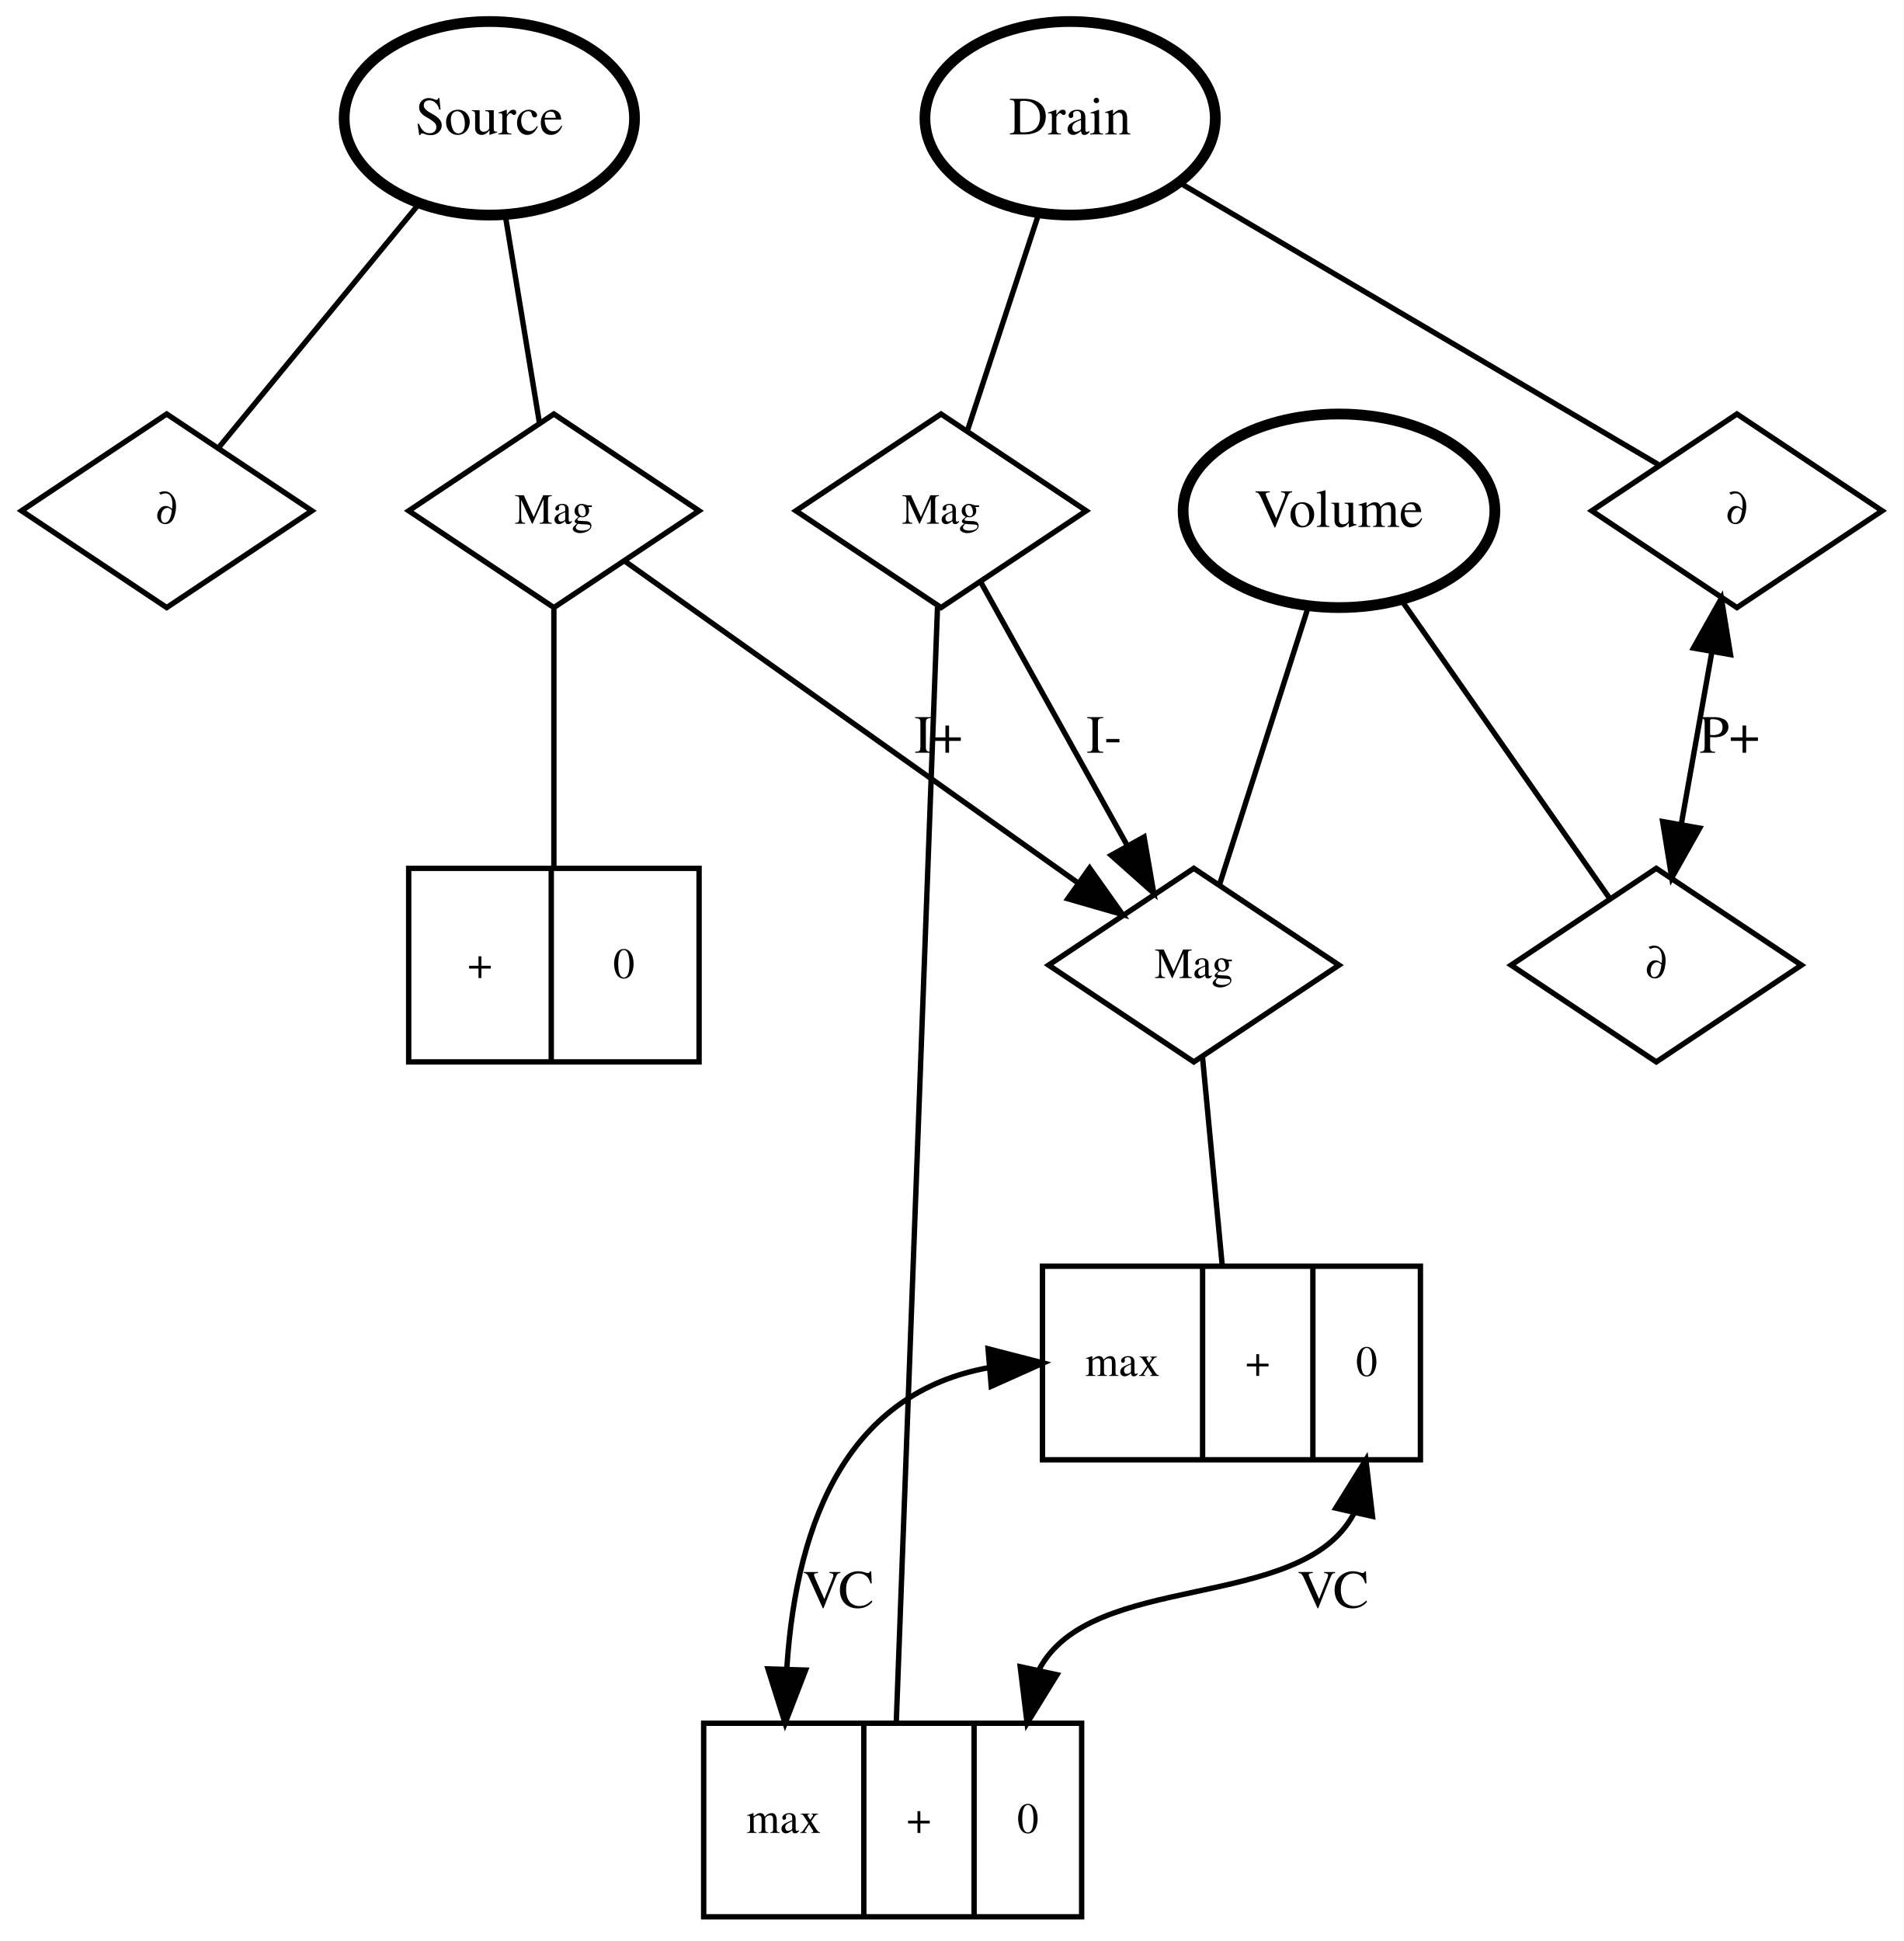
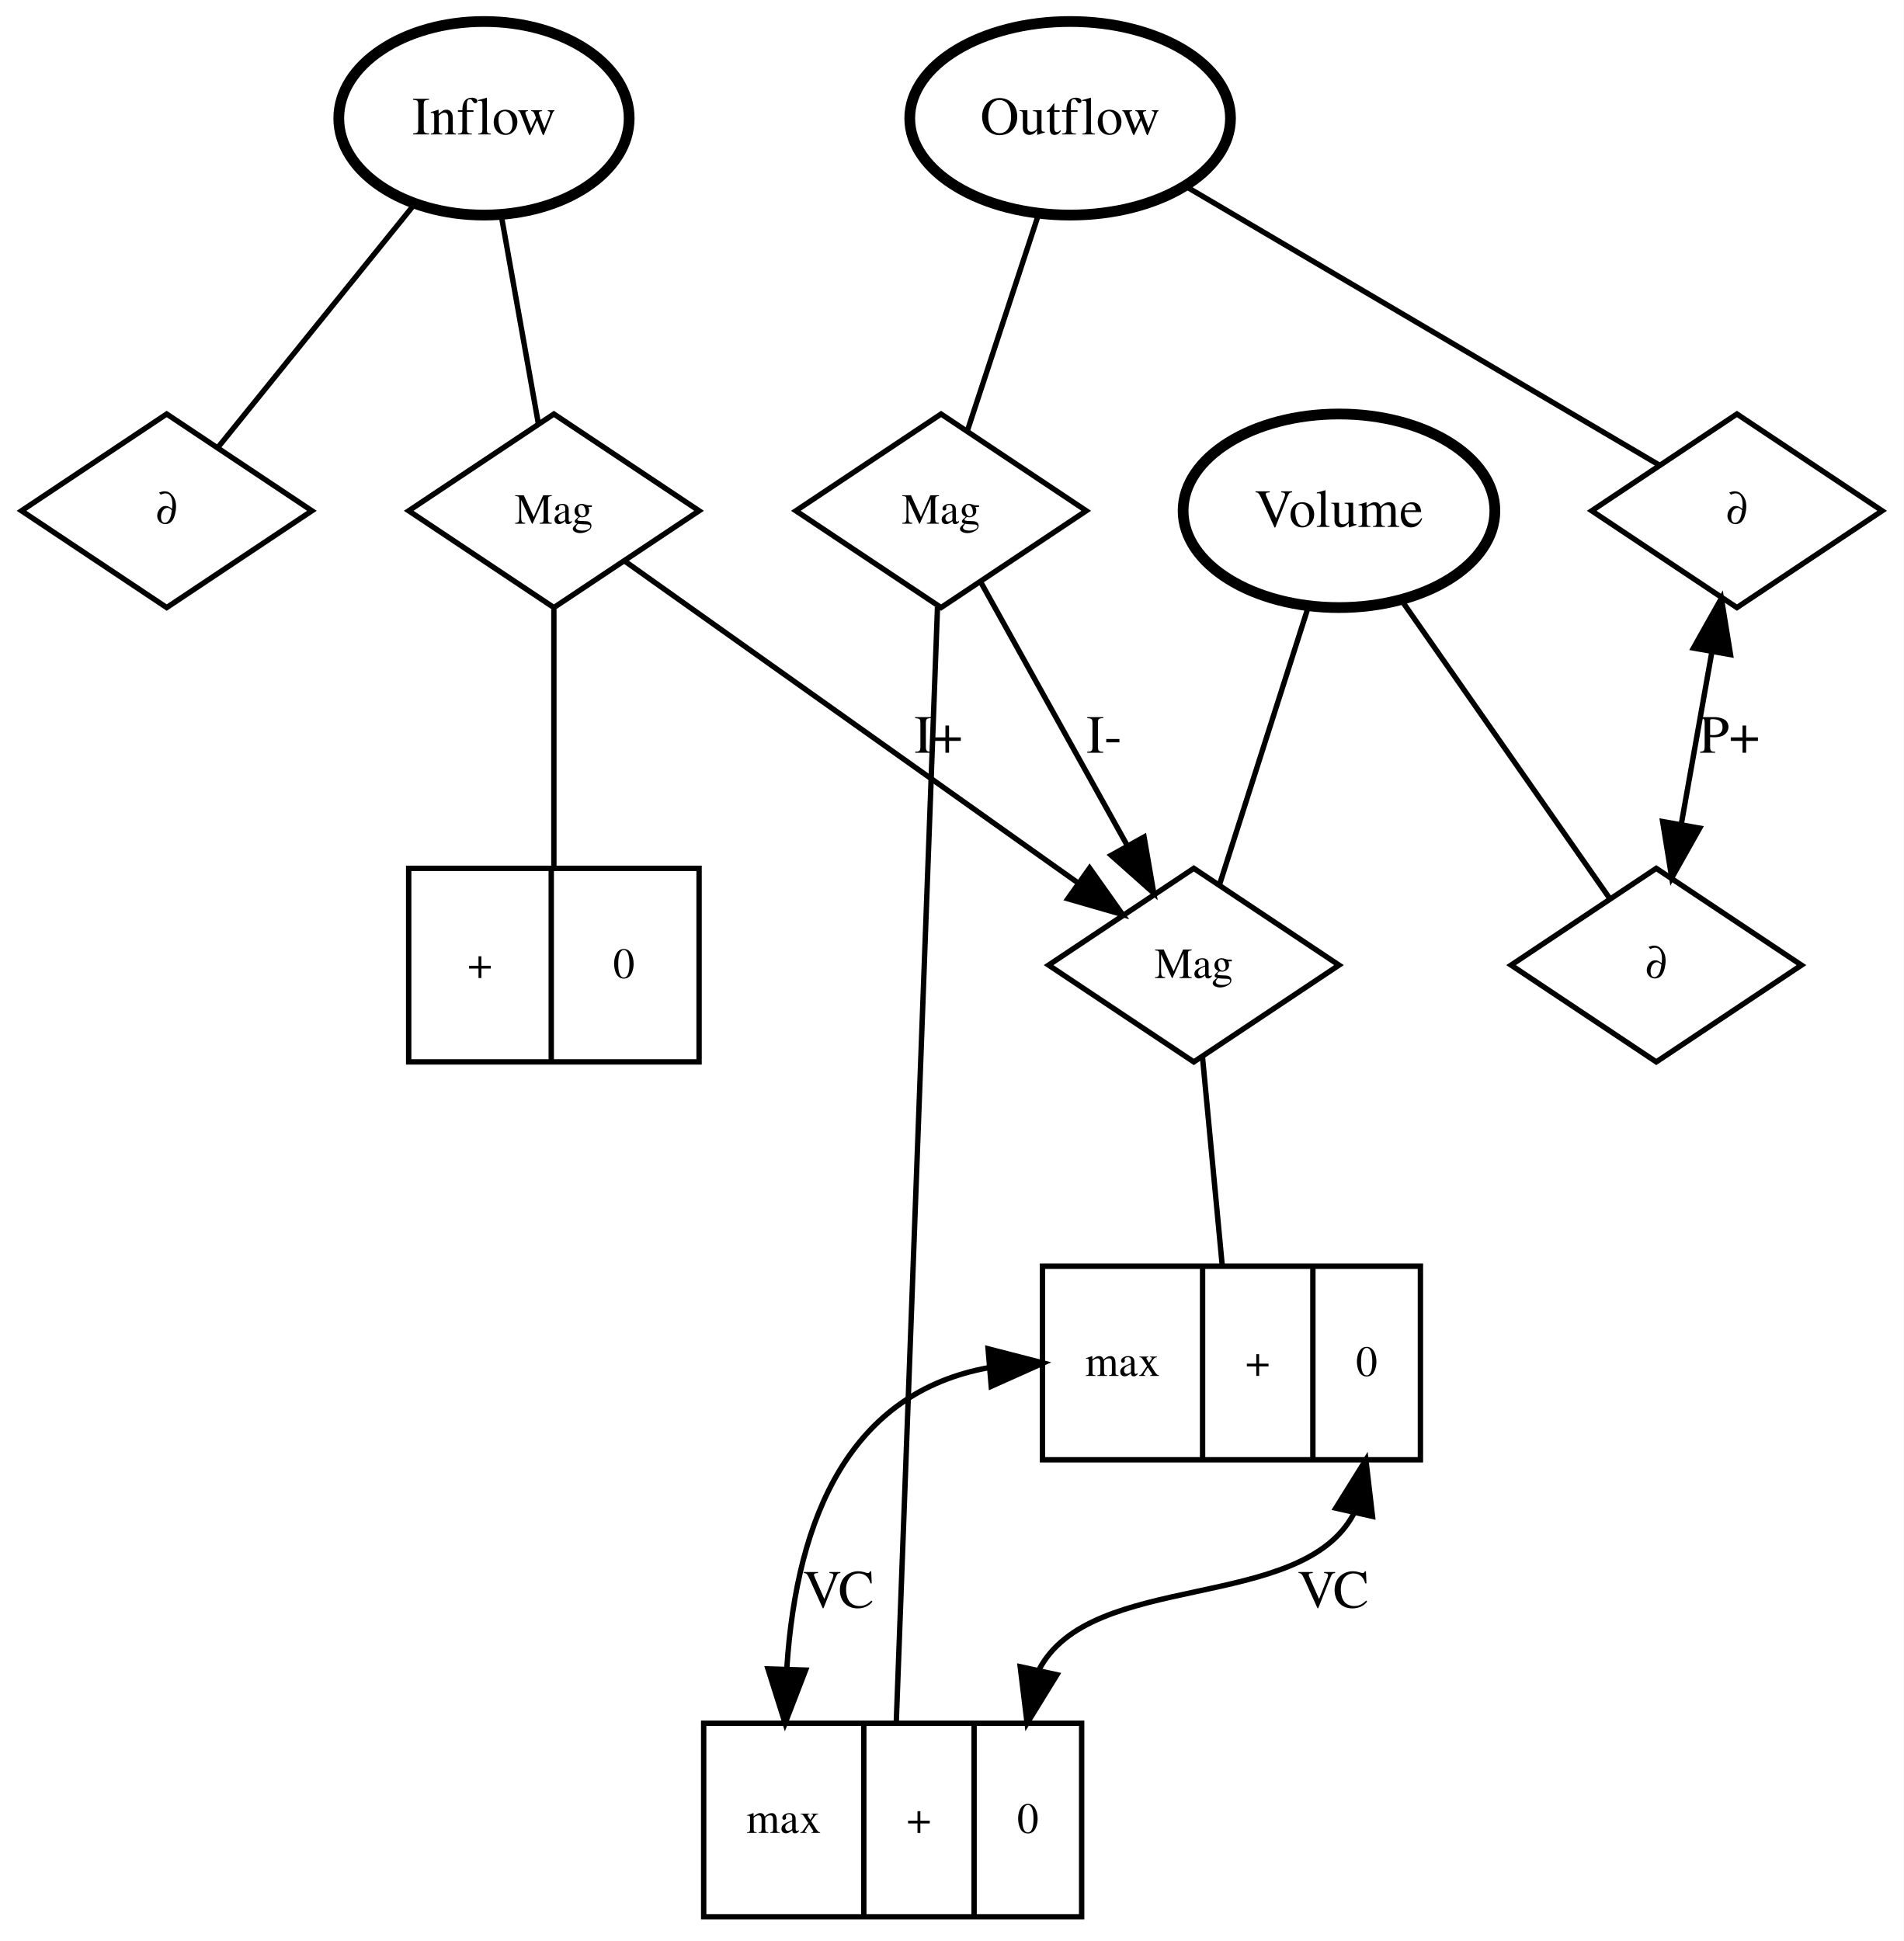
<svg xmlns="http://www.w3.org/2000/svg" width="354pt" height="361pt" viewBox="0.00 0.00 354.00 361.00">
  <g id="graph0" class="graph" transform="scale(1 1) rotate(0) translate(4 357)">
    <polygon fill="#ffffff" stroke="transparent" points="-4,4 -4,-357 350,-357 350,4 -4,4" />
    <g id="node1" class="node">
-       <ellipse fill="none" stroke="#000000" stroke-width="2" cx="87" cy="-335" rx="27" ry="18" />
-       <text text-anchor="middle" x="87" y="-332" font-family="Times,serif" font-size="10.00" fill="#000000">Source</text>
+       <ellipse fill="none" stroke="#000000" stroke-width="2" cx="86" cy="-335" rx="27" ry="18" />
+       <text text-anchor="middle" x="86" y="-332" font-family="Times,serif" font-size="10.00" fill="#000000">Inflow</text>
    </g>
    <g id="node2" class="node">
      <polygon fill="none" stroke="#000000" points="27,-280 0,-262 27,-244 54,-262 27,-280" />
      <text text-anchor="middle" x="27" y="-259.6" font-family="Times,serif" font-size="8.00" fill="#000000">∂</text>
    </g>
    <g id="edge1" class="edge">
-       <path fill="none" stroke="#000000" d="M73.981,-319.16C62.814,-305.574 46.967,-286.293 36.834,-273.965" />
+       <path fill="none" stroke="#000000" d="M72.906,-318.799C61.907,-305.189 46.445,-286.059 36.574,-273.845" />
    </g>
    <g id="node3" class="node">
      <polygon fill="none" stroke="#000000" points="99,-280 72,-262 99,-244 126,-262 99,-280" />
      <text text-anchor="middle" x="99" y="-259.6" font-family="Times,serif" font-size="8.00" fill="#000000">Mag</text>
    </g>
    <g id="edge2" class="edge">
-       <path fill="none" stroke="#000000" d="M89.966,-316.955C91.91,-305.133 94.429,-289.806 96.314,-278.343" />
+       <path fill="none" stroke="#000000" d="M89.213,-316.955C91.319,-305.133 94.048,-289.806 96.09,-278.343" />
    </g>
    <g id="node4" class="node">
      <polygon fill="none" stroke="#000000" points="72,-159.5 72,-195.5 126,-195.5 126,-159.5 72,-159.5" />
      <text text-anchor="middle" x="85.256" y="-175.1" font-family="Times,serif" font-size="8.00" fill="#000000">+</text>
      <polyline fill="none" stroke="#000000" points="98.511,-159.5 98.511,-195.5 " />
      <text text-anchor="middle" x="112.011" y="-175.1" font-family="Times,serif" font-size="8.00" fill="#000000">0</text>
    </g>
    <g id="edge3" class="edge">
      <path fill="none" stroke="#000000" d="M99,-243.665C99,-229.394 99,-209.696 99,-195.509" />
    </g>
    <g id="node11" class="node">
      <polygon fill="none" stroke="#000000" points="218,-195.5 191,-177.5 218,-159.5 245,-177.5 218,-195.5" />
      <text text-anchor="middle" x="218" y="-175.1" font-family="Times,serif" font-size="8.00" fill="#000000">Mag</text>
    </g>
    <g id="edge10" class="edge">
      <path fill="none" stroke="#000000" d="M112.19,-252.634C132.562,-238.168 171.89,-210.242 196.438,-192.811" />
      <polygon fill="#000000" stroke="#000000" points="198.624,-195.551 204.751,-186.908 194.571,-189.844 198.624,-195.551" />
      <text text-anchor="middle" x="170.484" y="-217" font-family="Times,serif" font-size="10.00" fill="#000000">I+</text>
    </g>
    <g id="node5" class="node">
-       <ellipse fill="none" stroke="#000000" stroke-width="2" cx="195" cy="-335" rx="27" ry="18" />
-       <text text-anchor="middle" x="195" y="-332" font-family="Times,serif" font-size="10.00" fill="#000000">Drain</text>
+       <ellipse fill="none" stroke="#000000" stroke-width="2" cx="195" cy="-335" rx="29.823" ry="18" />
+       <text text-anchor="middle" x="195" y="-332" font-family="Times,serif" font-size="10.00" fill="#000000">Outflow</text>
    </g>
    <g id="node6" class="node">
      <polygon fill="none" stroke="#000000" points="319,-280 292,-262 319,-244 346,-262 319,-280" />
      <text text-anchor="middle" x="319" y="-259.6" font-family="Times,serif" font-size="8.00" fill="#000000">∂</text>
    </g>
    <g id="edge4" class="edge">
-       <path fill="none" stroke="#000000" d="M215.476,-322.945C240.515,-308.205 282.276,-283.62 304.327,-270.638" />
+       <path fill="none" stroke="#000000" d="M216.316,-322.451C241.522,-307.612 282.788,-283.318 304.539,-270.514" />
    </g>
    <g id="node7" class="node">
      <polygon fill="none" stroke="#000000" points="171,-280 144,-262 171,-244 198,-262 171,-280" />
      <text text-anchor="middle" x="171" y="-259.6" font-family="Times,serif" font-size="8.00" fill="#000000">Mag</text>
    </g>
    <g id="edge5" class="edge">
      <path fill="none" stroke="#000000" d="M189.19,-317.329C185.139,-305.007 179.793,-288.744 175.946,-277.043" />
    </g>
    <g id="node10" class="node">
      <polygon fill="none" stroke="#000000" points="304,-195.5 277,-177.5 304,-159.5 331,-177.5 304,-195.5" />
      <text text-anchor="middle" x="304" y="-175.1" font-family="Times,serif" font-size="8.00" fill="#000000">∂</text>
    </g>
    <g id="edge12" class="edge">
      <path fill="none" stroke="#000000" d="M314.355,-235.831C312.543,-225.624 310.469,-213.945 308.656,-203.732" />
      <polygon fill="#000000" stroke="#000000" points="310.914,-236.473 316.108,-245.708 317.806,-235.25 310.914,-236.473" />
      <polygon fill="#000000" stroke="#000000" points="312.077,-202.977 306.883,-193.742 305.185,-204.2 312.077,-202.977" />
      <text text-anchor="middle" x="317.599" y="-217" font-family="Times,serif" font-size="10.00" fill="#000000">P+</text>
    </g>
    <g id="node8" class="node">
      <polygon fill="none" stroke="#000000" points="126.857,-.5 126.857,-36.5 197.143,-36.5 197.143,-.5 126.857,-.5" />
      <text text-anchor="middle" x="141.744" y="-16.1" font-family="Times,serif" font-size="8.00" fill="#000000">max</text>
      <polyline fill="none" stroke="#000000" points="156.632,-.5 156.632,-36.5 " />
      <text text-anchor="middle" x="166.887" y="-16.1" font-family="Times,serif" font-size="8.00" fill="#000000">+</text>
      <polyline fill="none" stroke="#000000" points="177.143,-.5 177.143,-36.5 " />
      <text text-anchor="middle" x="187.143" y="-16.1" font-family="Times,serif" font-size="8.00" fill="#000000">0</text>
    </g>
    <g id="edge6" class="edge">
      <path fill="none" stroke="#000000" d="M170.338,-244.095C168.678,-199.174 164.349,-82.063 162.675,-36.762" />
    </g>
    <g id="edge11" class="edge">
      <path fill="none" stroke="#000000" d="M178.344,-248.797C185.613,-235.727 196.88,-215.471 205.549,-199.885" />
      <polygon fill="#000000" stroke="#000000" points="208.75,-201.33 210.553,-190.889 202.633,-197.927 208.75,-201.33" />
      <text text-anchor="middle" x="201.329" y="-217" font-family="Times,serif" font-size="10.00" fill="#000000">I-</text>
    </g>
    <g id="node9" class="node">
      <ellipse fill="none" stroke="#000000" stroke-width="2" cx="245" cy="-262" rx="28.988" ry="18" />
      <text text-anchor="middle" x="245" y="-259" font-family="Times,serif" font-size="10.00" fill="#000000">Volume</text>
    </g>
    <g id="edge7" class="edge">
      <path fill="none" stroke="#000000" d="M256.656,-245.305C268.007,-229.049 285.004,-204.706 295.246,-190.038" />
    </g>
    <g id="edge8" class="edge">
      <path fill="none" stroke="#000000" d="M239.274,-244.08C234.382,-228.771 227.425,-206.997 222.815,-192.57" />
    </g>
    <g id="node12" class="node">
      <polygon fill="none" stroke="#000000" points="189.857,-85.5 189.857,-121.5 260.143,-121.5 260.143,-85.5 189.857,-85.5" />
      <text text-anchor="middle" x="204.744" y="-101.1" font-family="Times,serif" font-size="8.00" fill="#000000">max</text>
      <polyline fill="none" stroke="#000000" points="219.632,-85.5 219.632,-121.5 " />
      <text text-anchor="middle" x="229.887" y="-101.1" font-family="Times,serif" font-size="8.00" fill="#000000">+</text>
      <polyline fill="none" stroke="#000000" points="240.143,-85.5 240.143,-121.5 " />
      <text text-anchor="middle" x="250.143" y="-101.1" font-family="Times,serif" font-size="8.00" fill="#000000">0</text>
    </g>
    <g id="edge9" class="edge">
      <path fill="none" stroke="#000000" d="M219.624,-160.337C220.722,-148.724 222.171,-133.409 223.288,-121.602" />
    </g>
    <g id="edge13" class="edge">
      <path fill="none" stroke="#000000" d="M179.978,-102.654C154.286,-98.051 144.169,-75.197 142.321,-46.767" />
      <polygon fill="#000000" stroke="#000000" points="179.741,-106.146 190,-103.5 180.33,-99.171 179.741,-106.146" />
      <polygon fill="#000000" stroke="#000000" points="145.811,-46.386 142,-36.5 138.814,-46.605 145.811,-46.386" />
      <text text-anchor="middle" x="151.944" y="-58" font-family="Times,serif" font-size="10.00" fill="#000000">VC</text>
    </g>
    <g id="edge14" class="edge">
      <path fill="none" stroke="#000000" d="M247.758,-75.489C237.938,-56.916 198.785,-65.077 189.15,-46.335" />
      <polygon fill="#000000" stroke="#000000" points="244.399,-76.507 250,-85.5 251.23,-74.977 244.399,-76.507" />
      <polygon fill="#000000" stroke="#000000" points="192.555,-45.522 187,-36.5 185.717,-47.017 192.555,-45.522" />
      <text text-anchor="middle" x="243.944" y="-58" font-family="Times,serif" font-size="10.00" fill="#000000">VC</text>
    </g>
  </g>
</svg>
